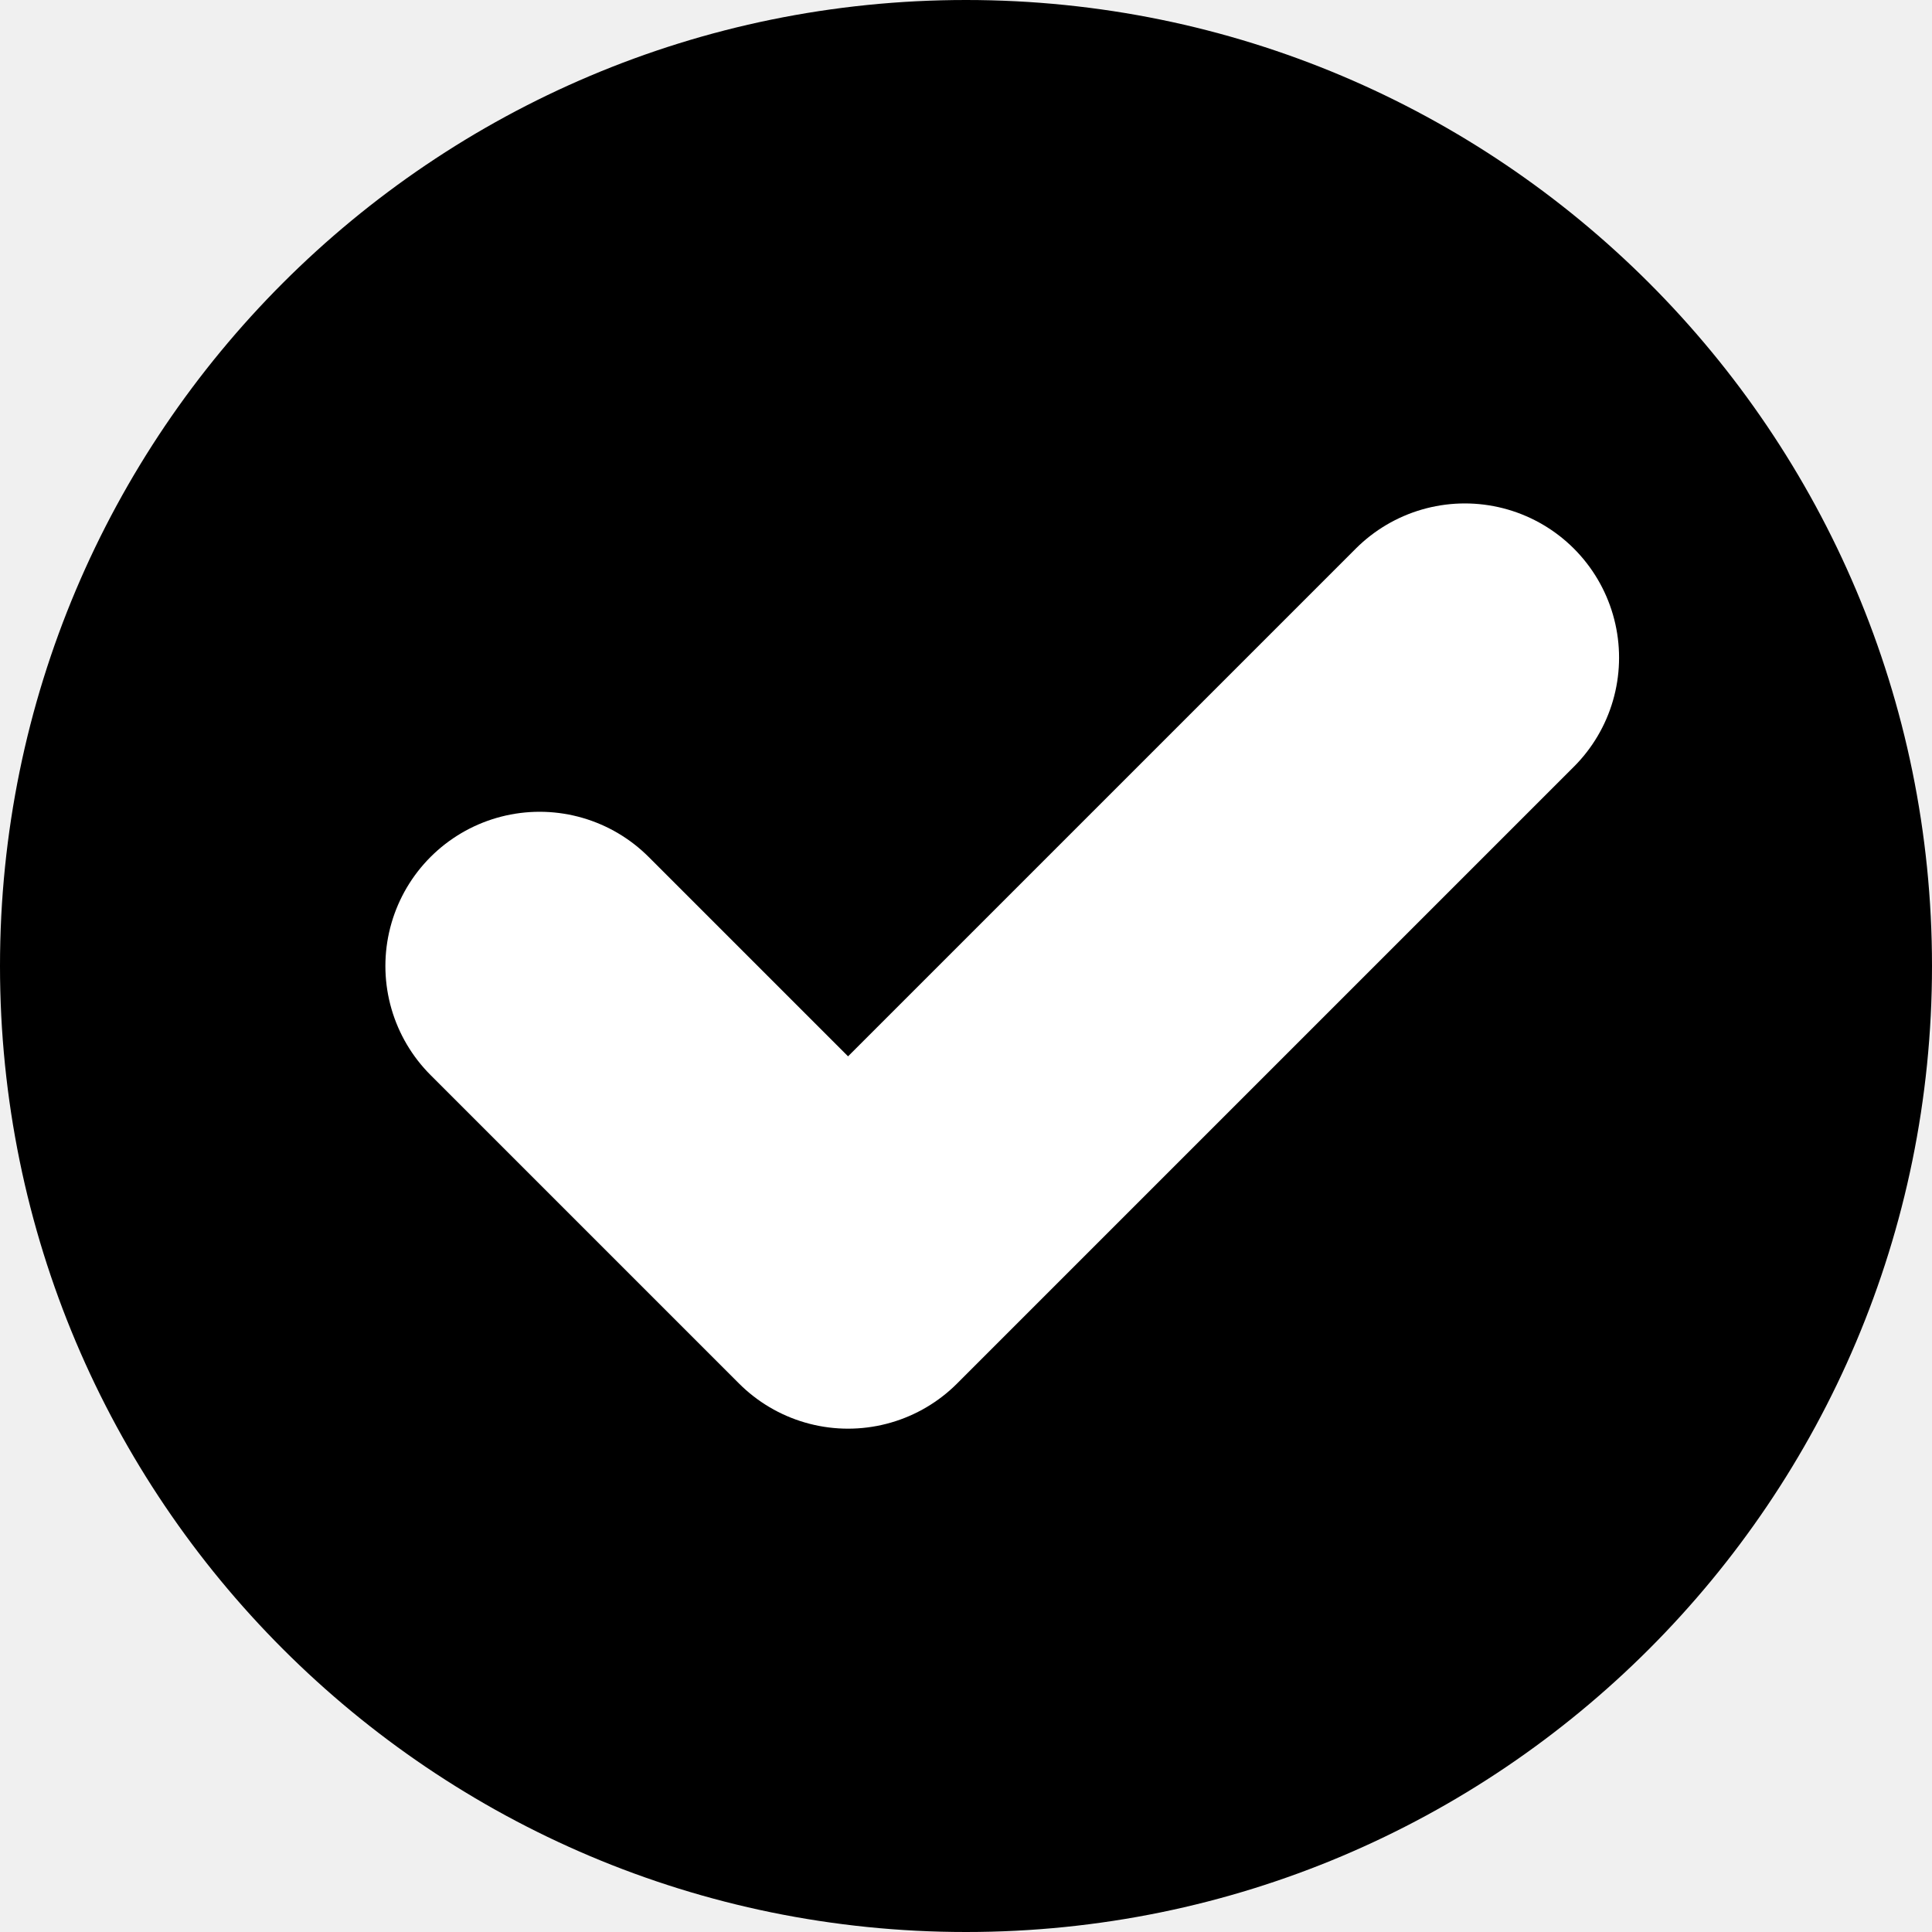
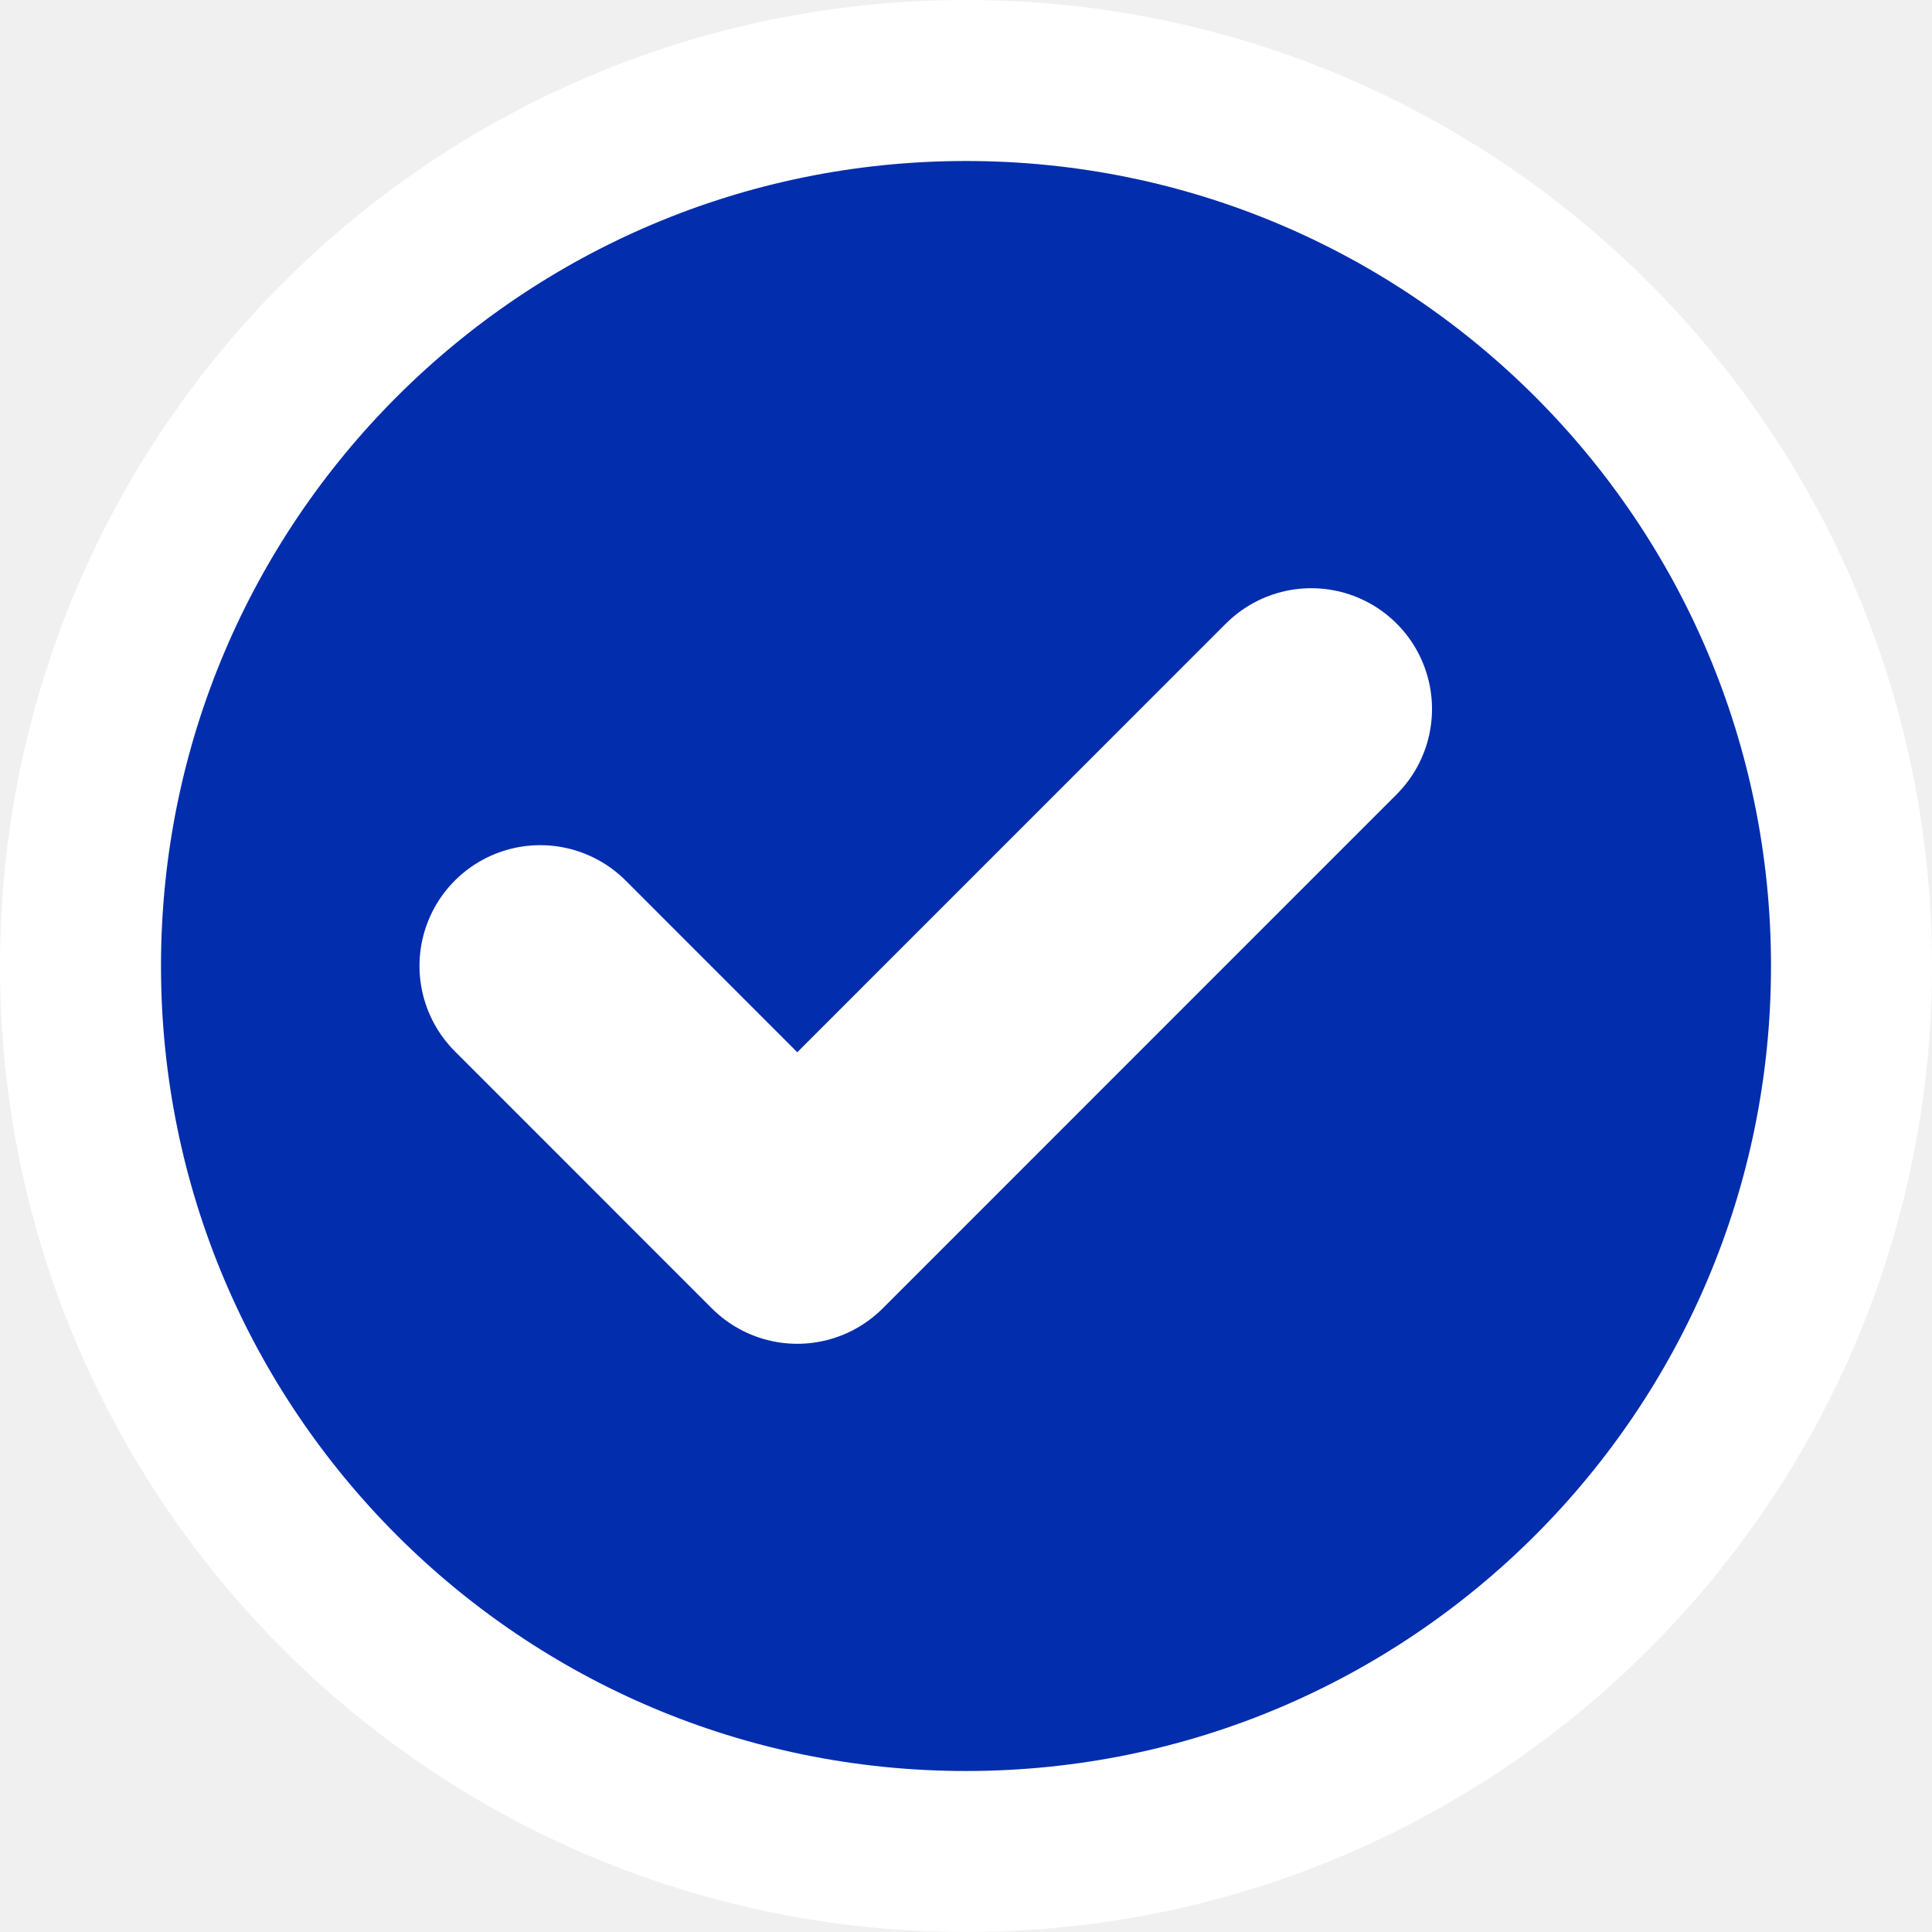
- <svg xmlns="http://www.w3.org/2000/svg" class="icon" viewBox="0 0 20 20" width="20" height="20" fill="none">
-   <circle cx="10" cy="10" r="10" fill="currentColor" />
-   <path d="M5.586 10l3.193 3.193 6.385-6.385" stroke="#fff" stroke-width="3.193" stroke-linecap="round" stroke-linejoin="round" />
+ <svg xmlns="http://www.w3.org/2000/svg" version="1.1" id="Layer_1" x="0px" y="0px" width="24px" height="24px" viewBox="-2.5 -1.5 24 24" enable-background="new -2.5 -1.5 24 24" xml:space="preserve">
+   <circle fill="#022DAD" stroke="#FFFFFF" stroke-width="2" stroke-linecap="round" stroke-linejoin="round" stroke-miterlimit="10" cx="9.5" cy="10.5" r="11" />
+   <path fill="none" stroke="#FFFFFF" stroke-width="3" stroke-linecap="round" stroke-linejoin="round" d="M4.211,10.499l3.193,3.194  l6.385-6.386" />
</svg>
